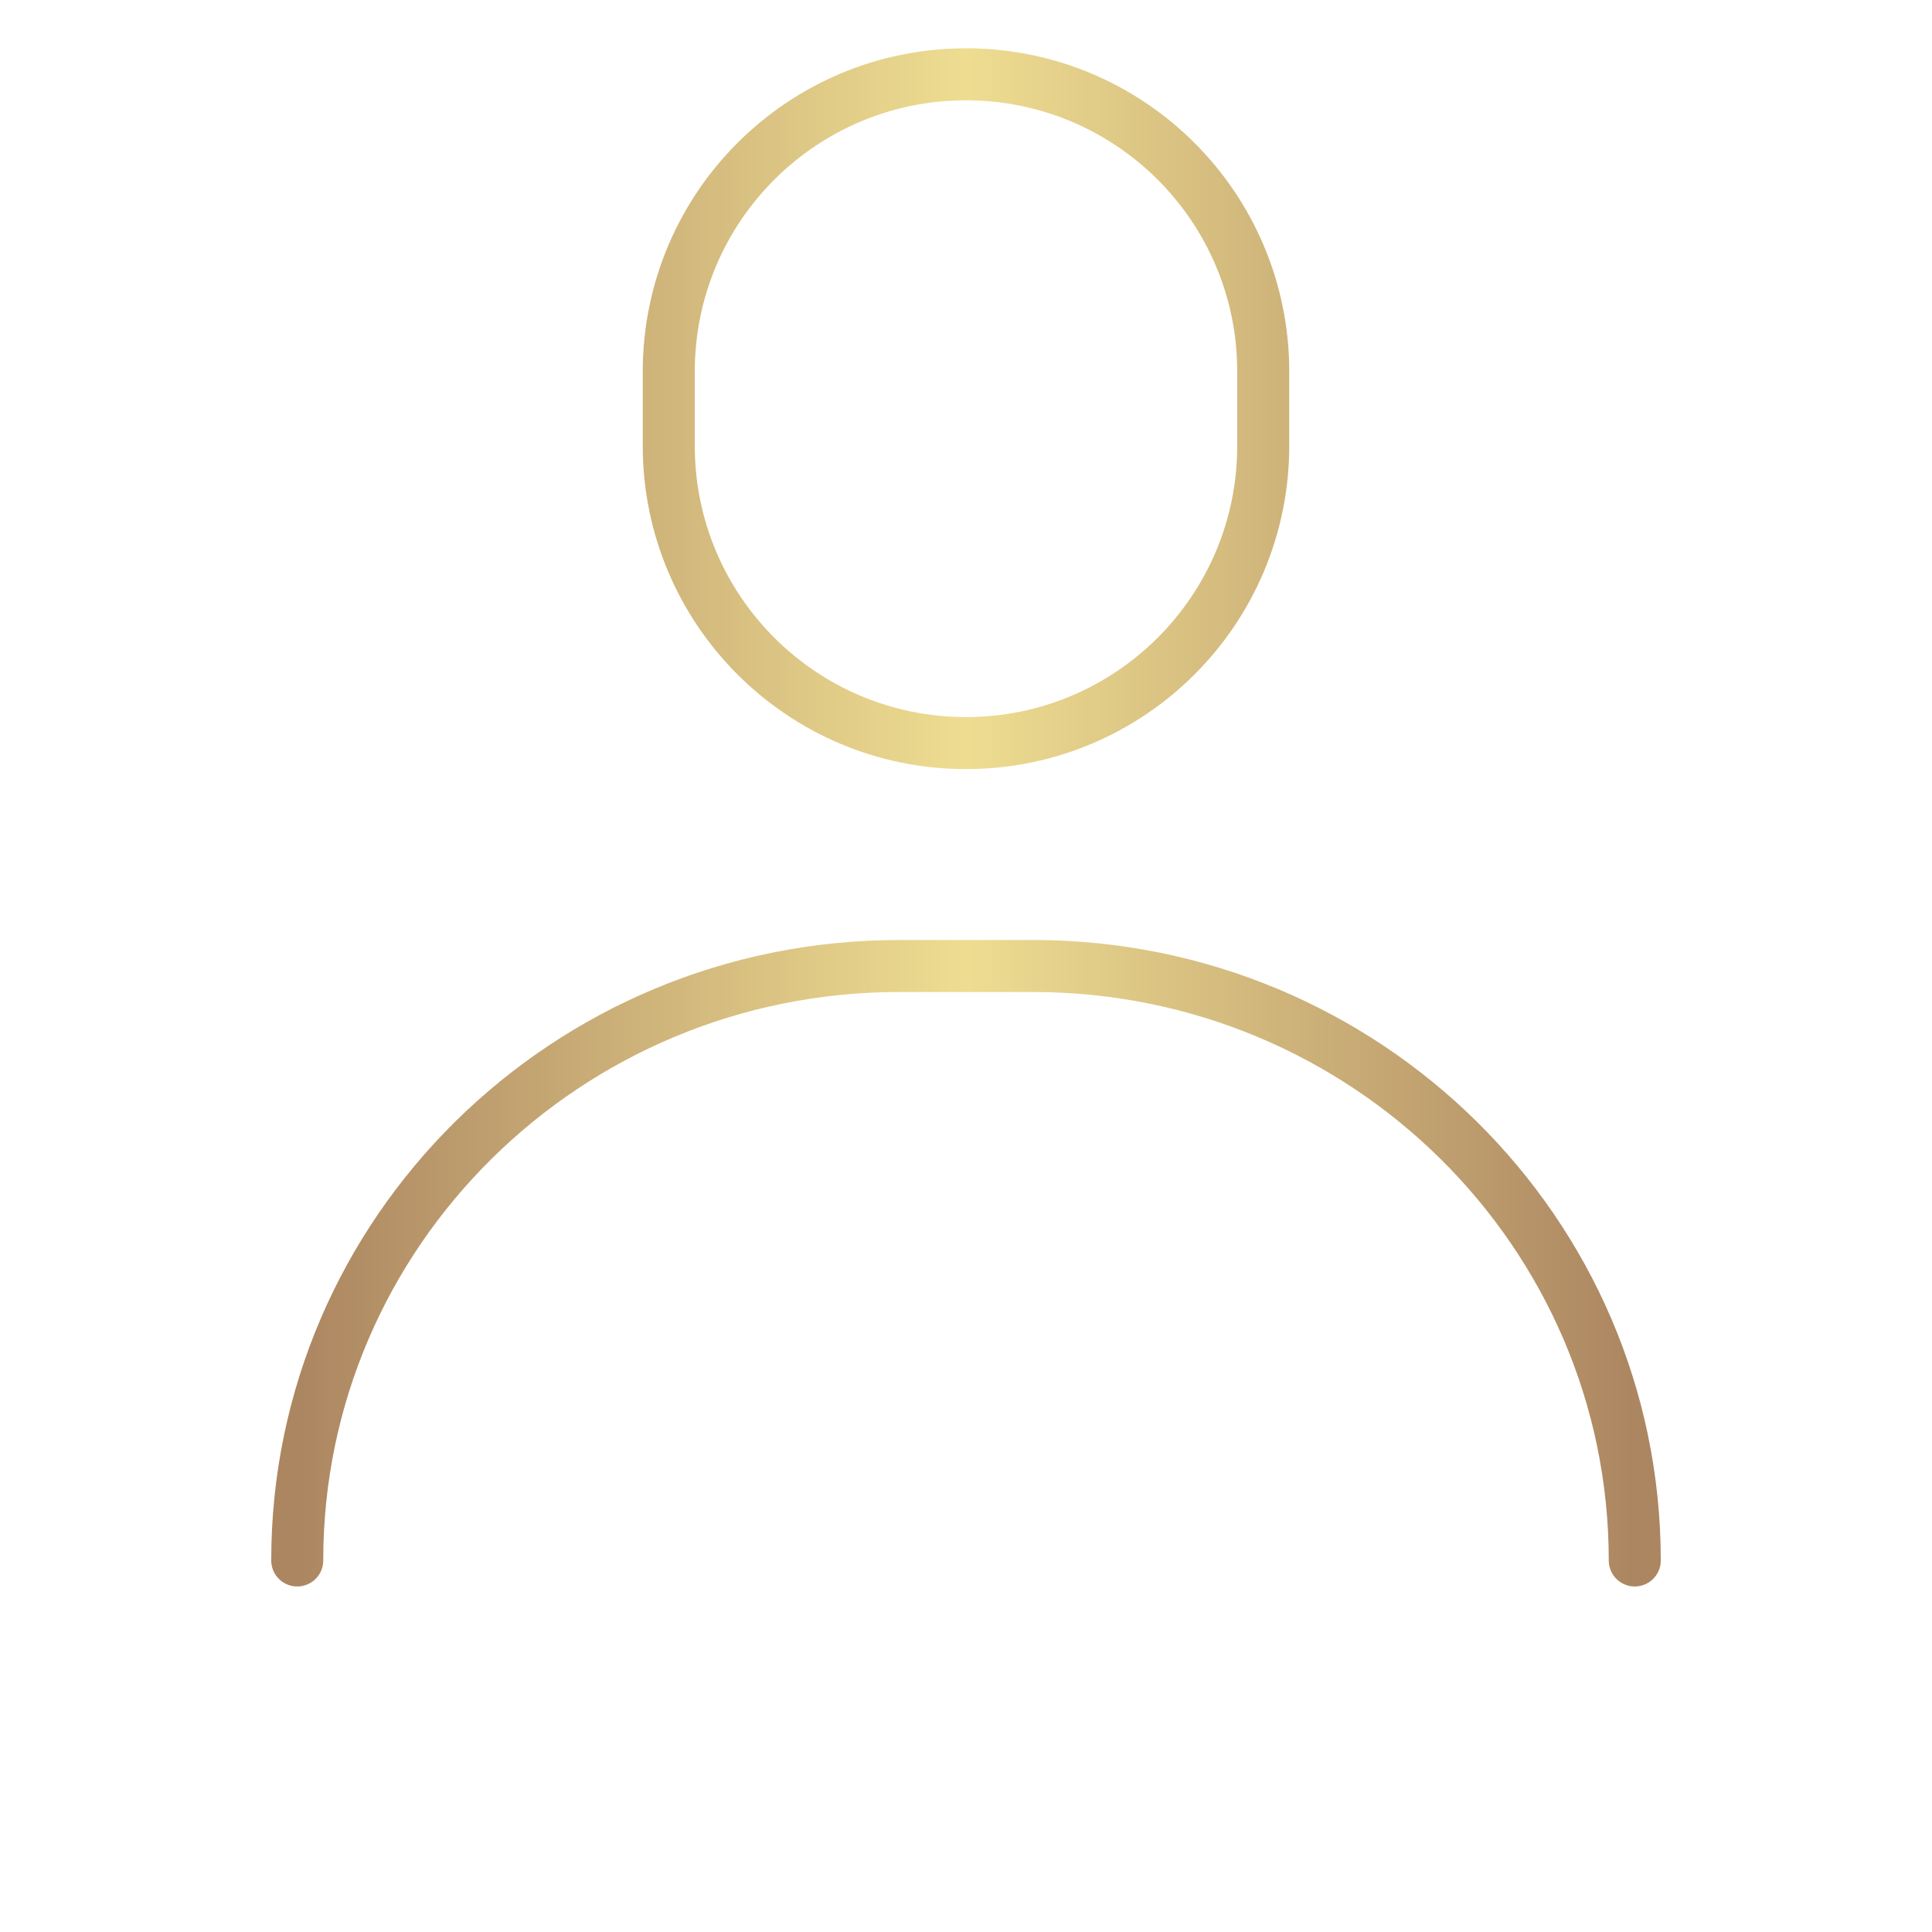
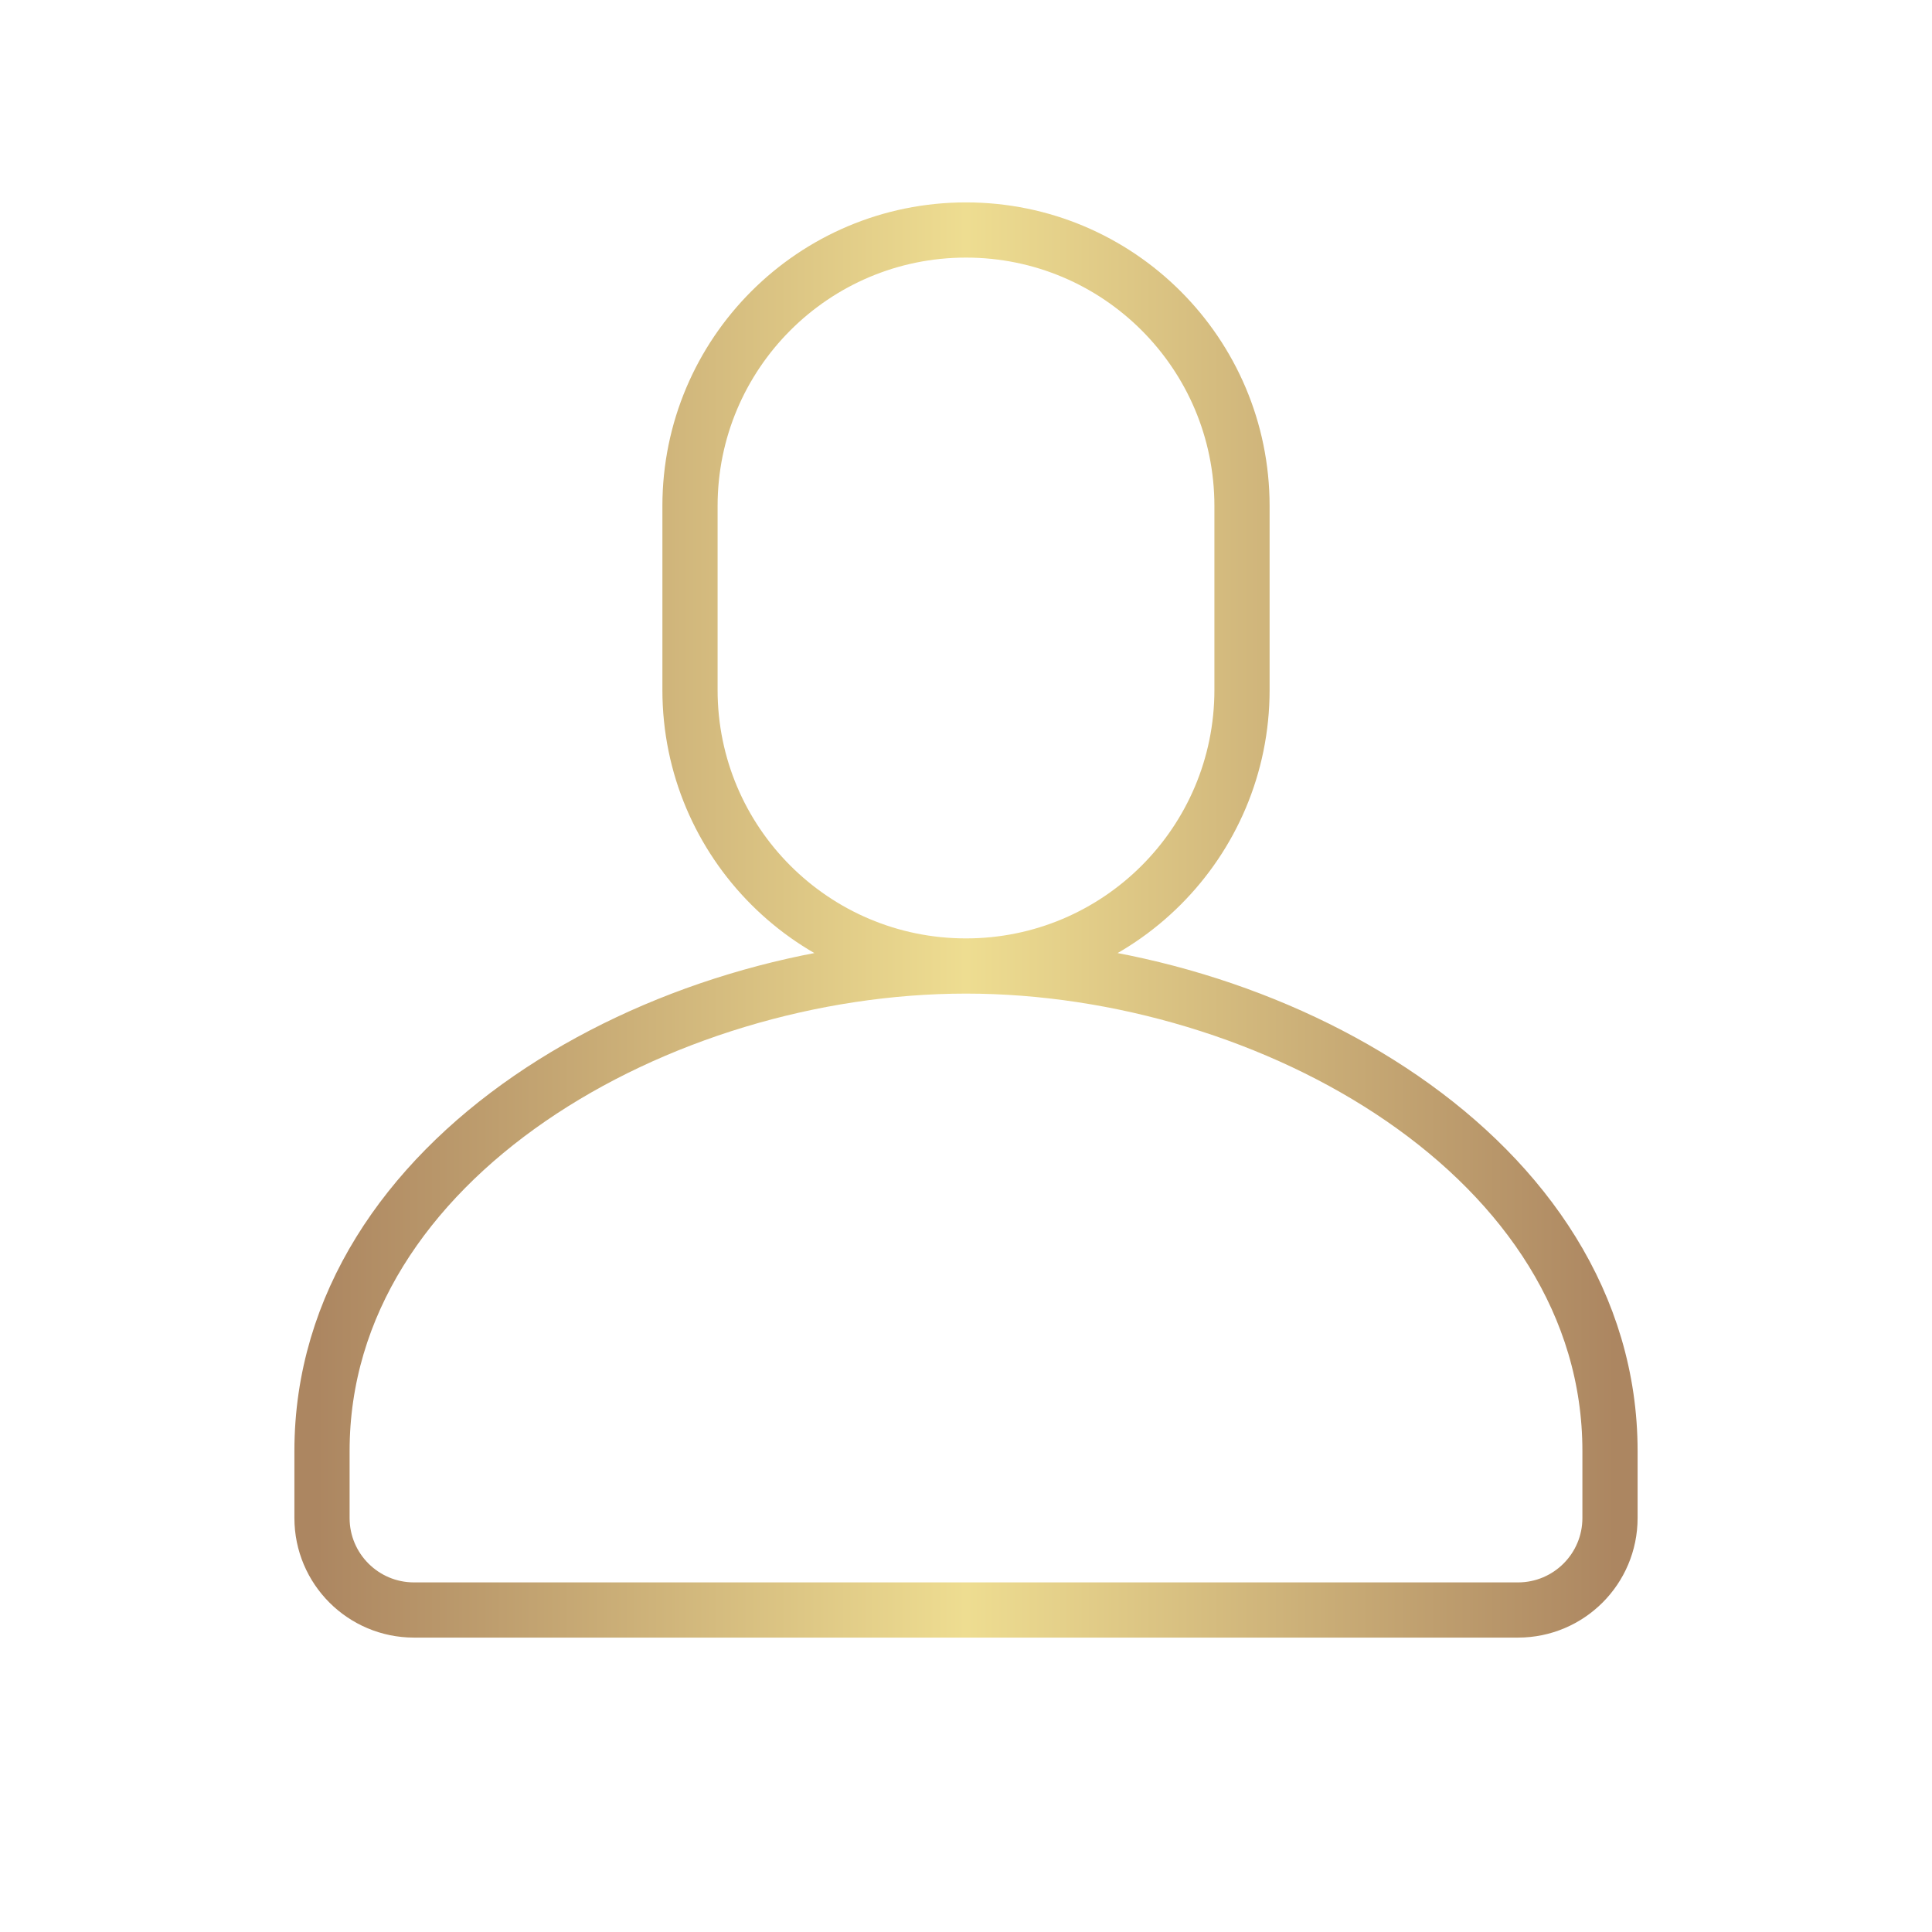
- <svg xmlns="http://www.w3.org/2000/svg" width="48" height="48" viewBox="-1 1 26 26">
+ <svg xmlns="http://www.w3.org/2000/svg" width="48" height="48" viewBox="0 0 21 21">
  <defs>
-     <linearGradient id="grad1" x1="0%" y1="0%" x2="100%" y2="0%">
+     <linearGradient id="grad3" x1="0%" y1="0%" x2="100%" y2="0%">
      <stop offset="0%" style="stop-color:#ac8661;stop-opacity:1" />
      <stop offset="50%" style="stop-color:#eedd91;stop-opacity:1" />
      <stop offset="100%" style="stop-color:#ac8661;stop-opacity:1" />
    </linearGradient>
  </defs>
-   <path fill="none" stroke="url(#grad1)" stroke-linecap="round" stroke-linejoin="round" stroke-width="0.7" d="M21 22c0-4.418-3.626-8-8.1-8h-1.8C6.626 14 3 17.582 3 22m9-11a4 4 0 0 1-4-4V6a4 4 0 1 1 8 0v1a4 4 0 0 1-4 4" />
+   <path fill="none" stroke="url(#grad3)" stroke-width="0.6" d="M10.5 2.5a3 3 0 0 1 3 3v2a3 3 0 1 1-6 0v-2a3 3 0 0 1 3-3m7 14v-.728c0-3.187-3.686-5.272-7-5.272s-7 2.085-7 5.272v.728a1 1 0 0 0 1 1h12a1 1 0 0 0 1-1" />
</svg>
